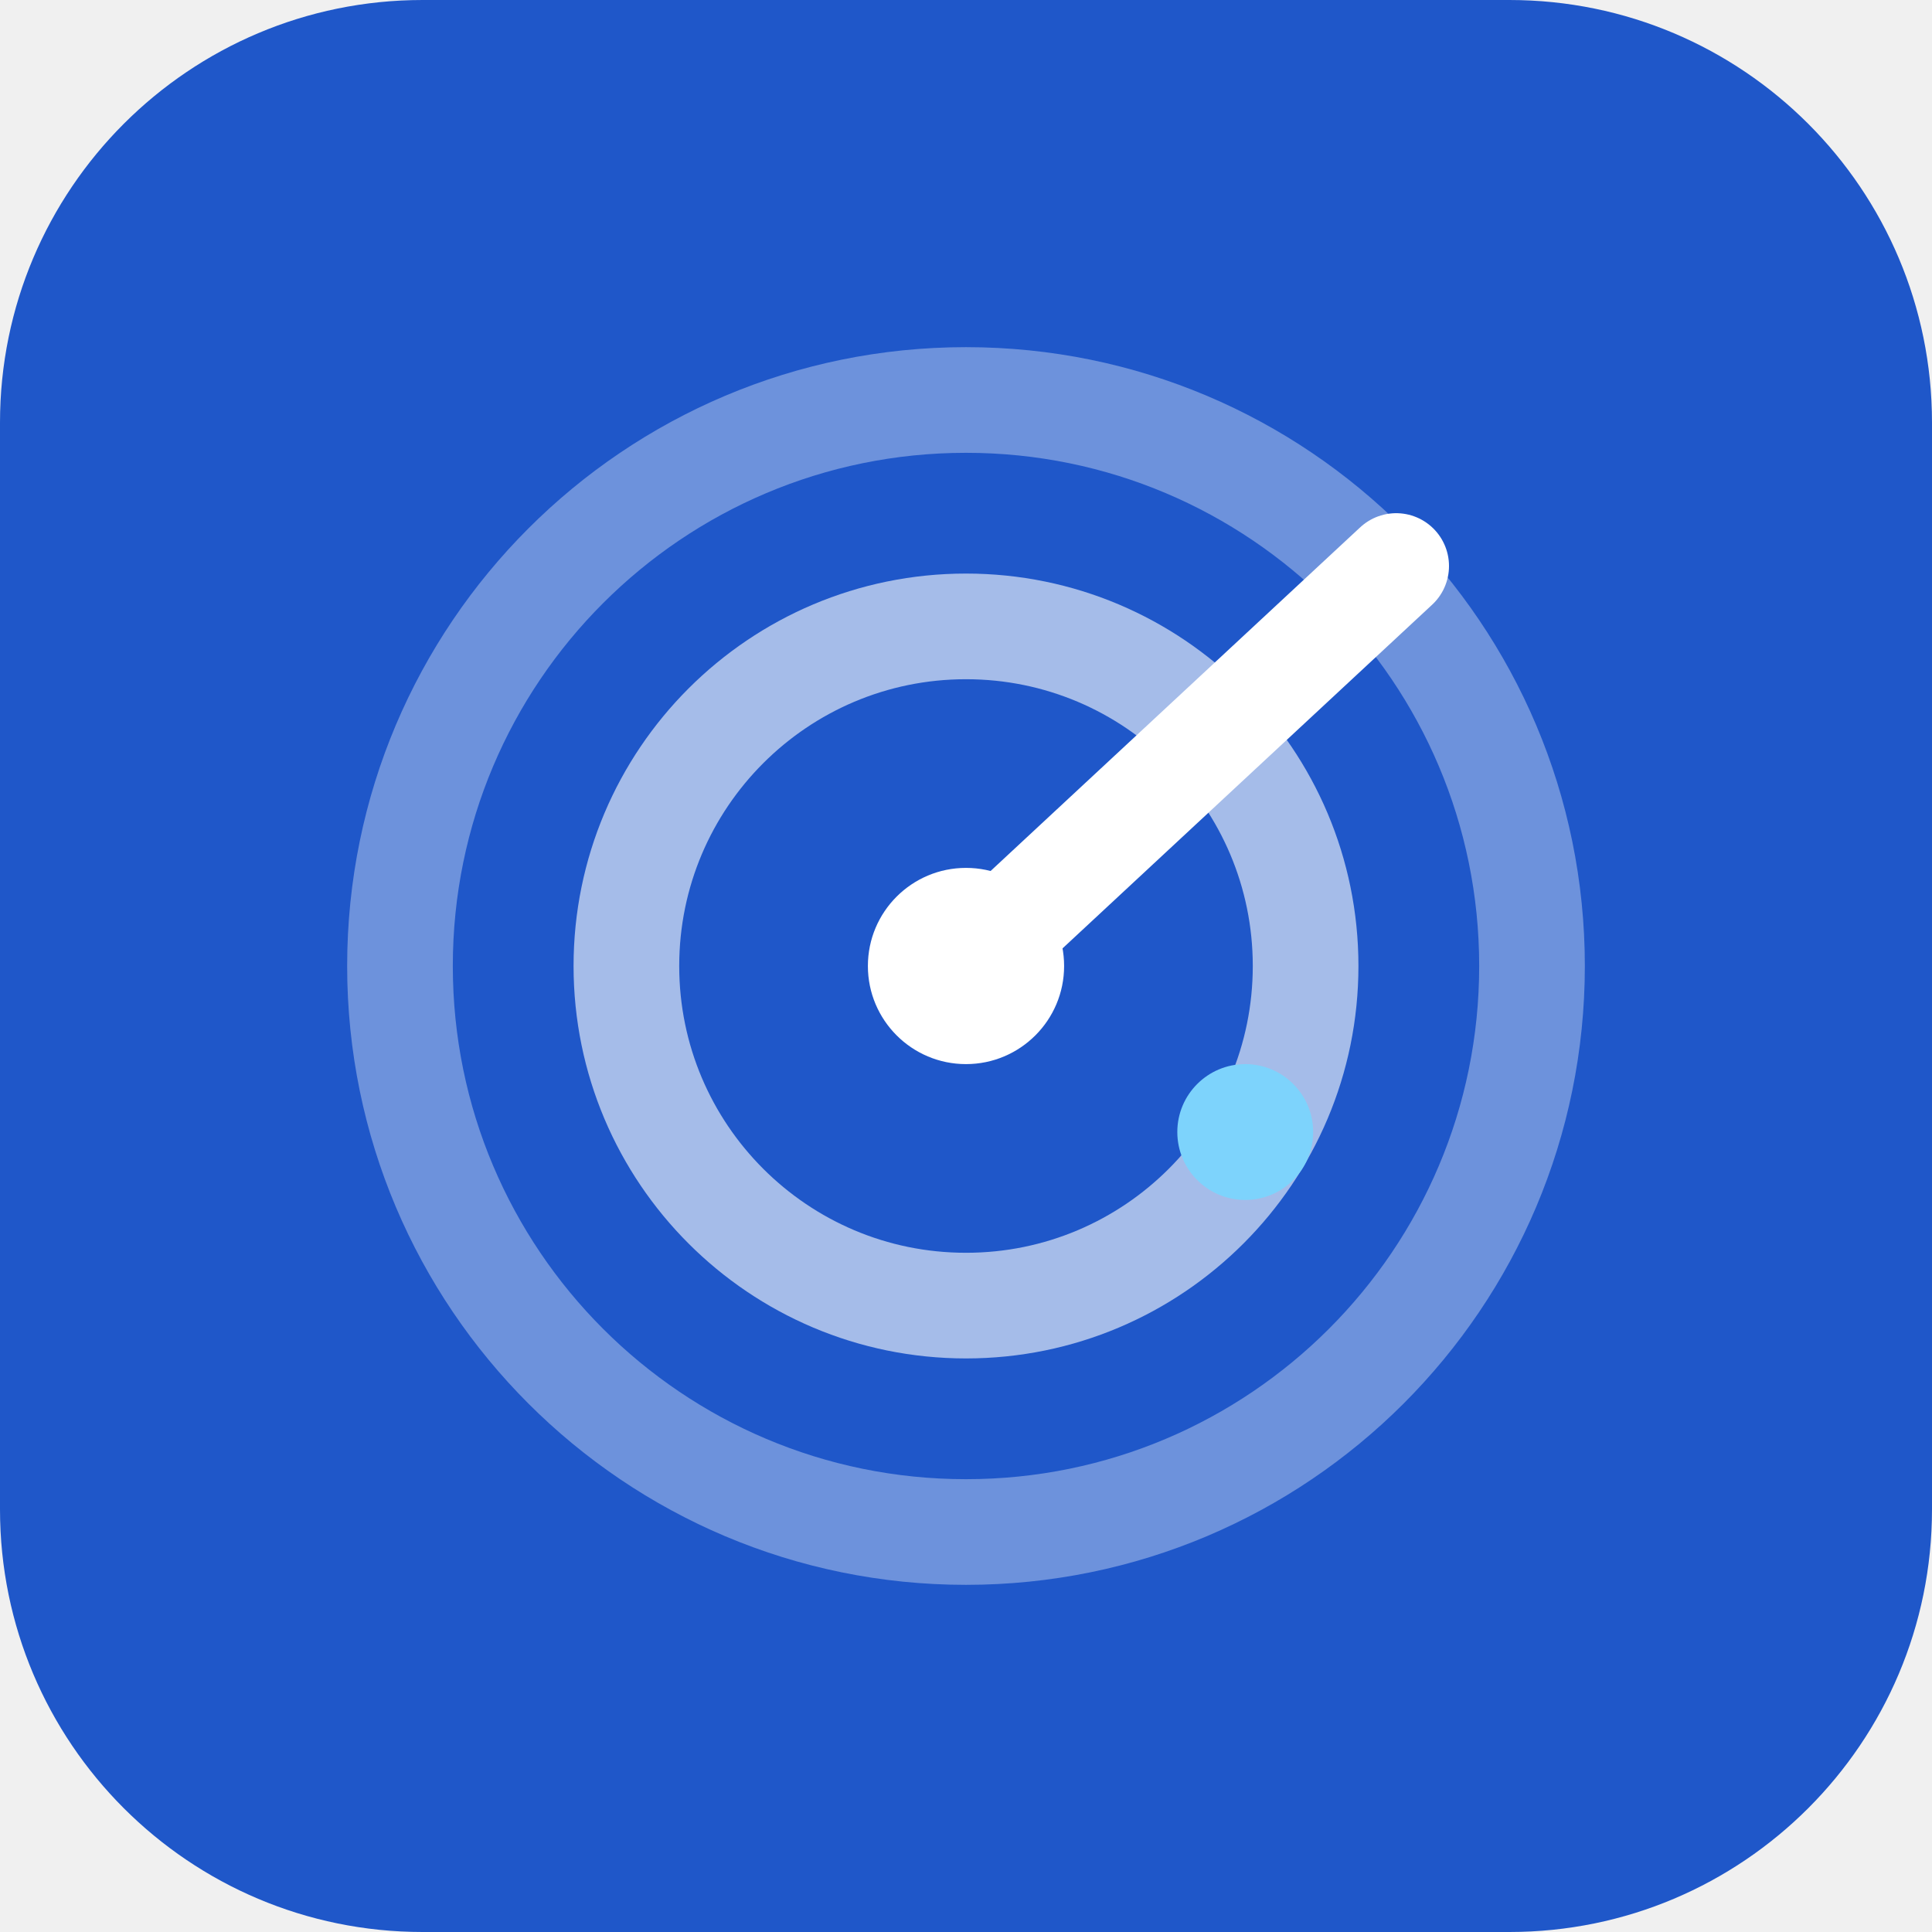
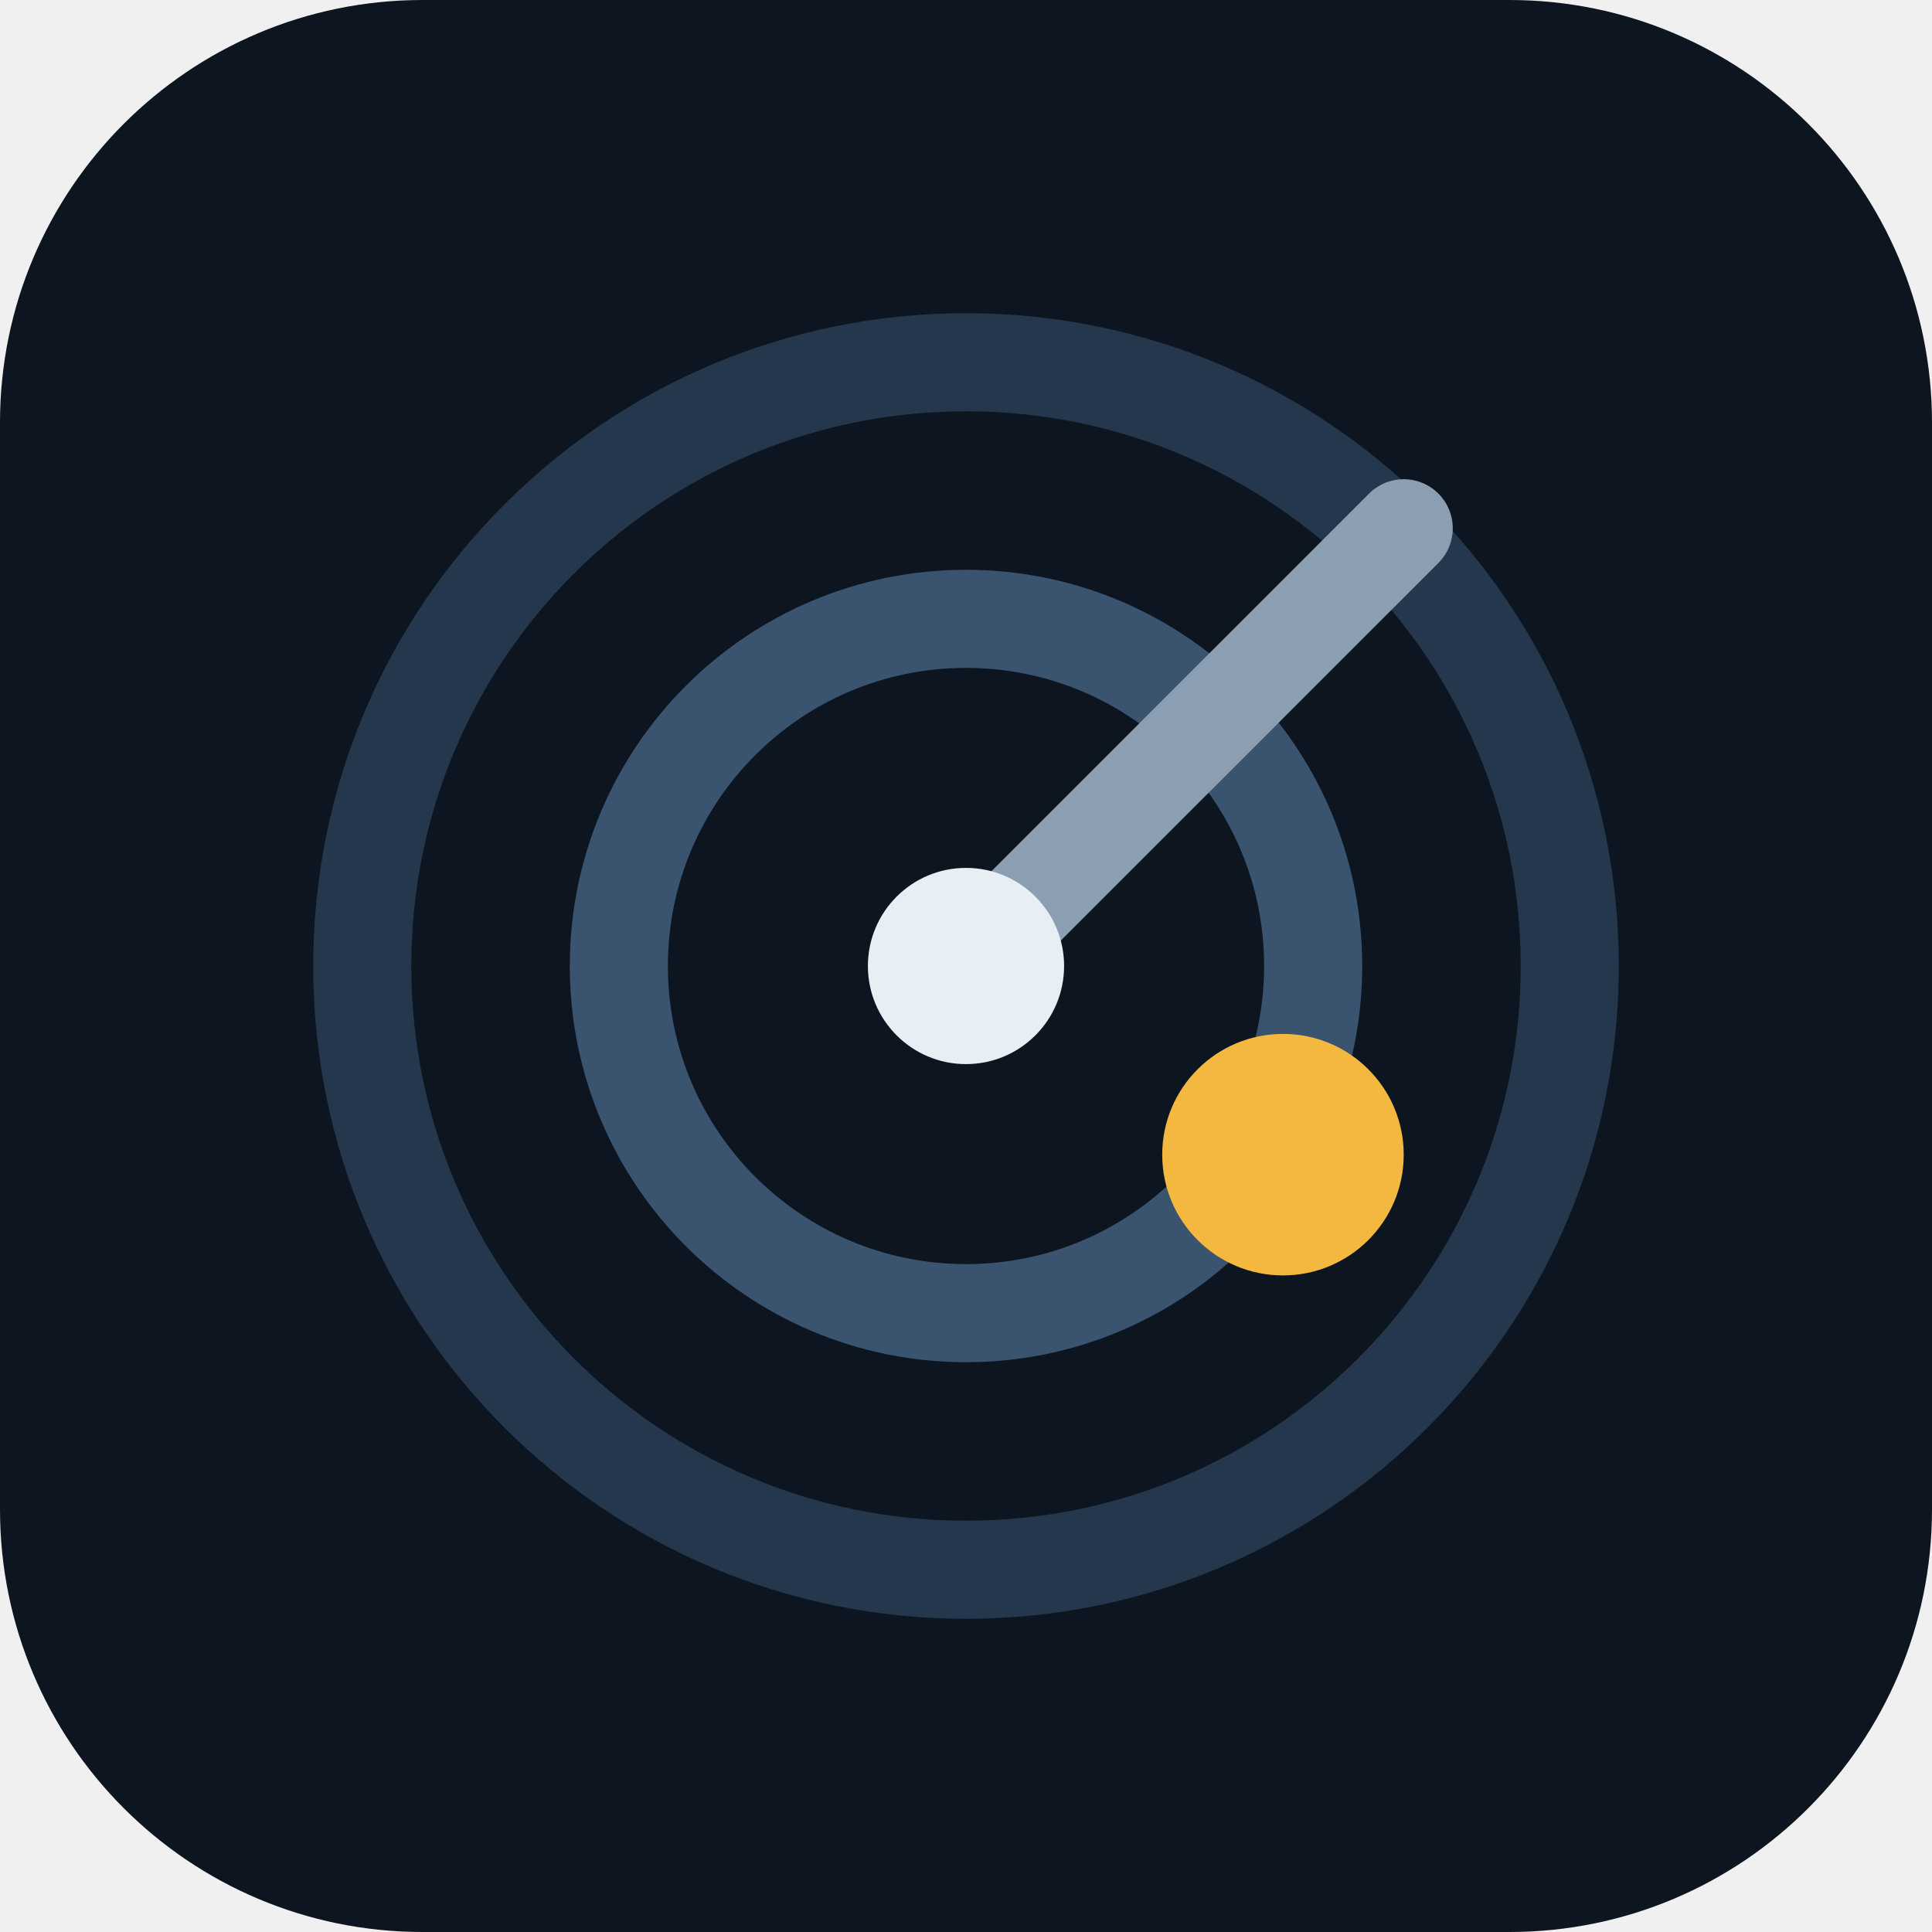
<svg xmlns="http://www.w3.org/2000/svg" viewBox="0 0 512 512">
-   <rect width="512" height="512" rx="112" fill="#1f57c9" />
-   <g fill="none" stroke="#fff" stroke-width="28" stroke-linecap="round">
-     <circle cx="256" cy="256" r="150" opacity=".35" />
-     <circle cx="256" cy="256" r="90" opacity=".6" />
-     <path d="M256 256 L370 150" />
+   <rect width="512" height="512" rx="112" fill="#0c1520" />
+   <g fill="none" stroke-width="26" stroke-linecap="round">
+     <circle cx="256" cy="256" r="160" stroke="#24374c" />
+     <circle cx="256" cy="256" r="92" stroke="#3a5470" />
+     <path d="M256 256 L372 140" stroke="#8c9fb2" />
  </g>
-   <circle cx="256" cy="256" r="26" fill="#fff" />
-   <circle cx="330" cy="300" r="18" fill="#7dd3fc" />
+   <circle cx="256" cy="256" r="26" fill="#e7eef4" />
+   <circle cx="340" cy="306" r="32" fill="#f4b740" />
</svg>
